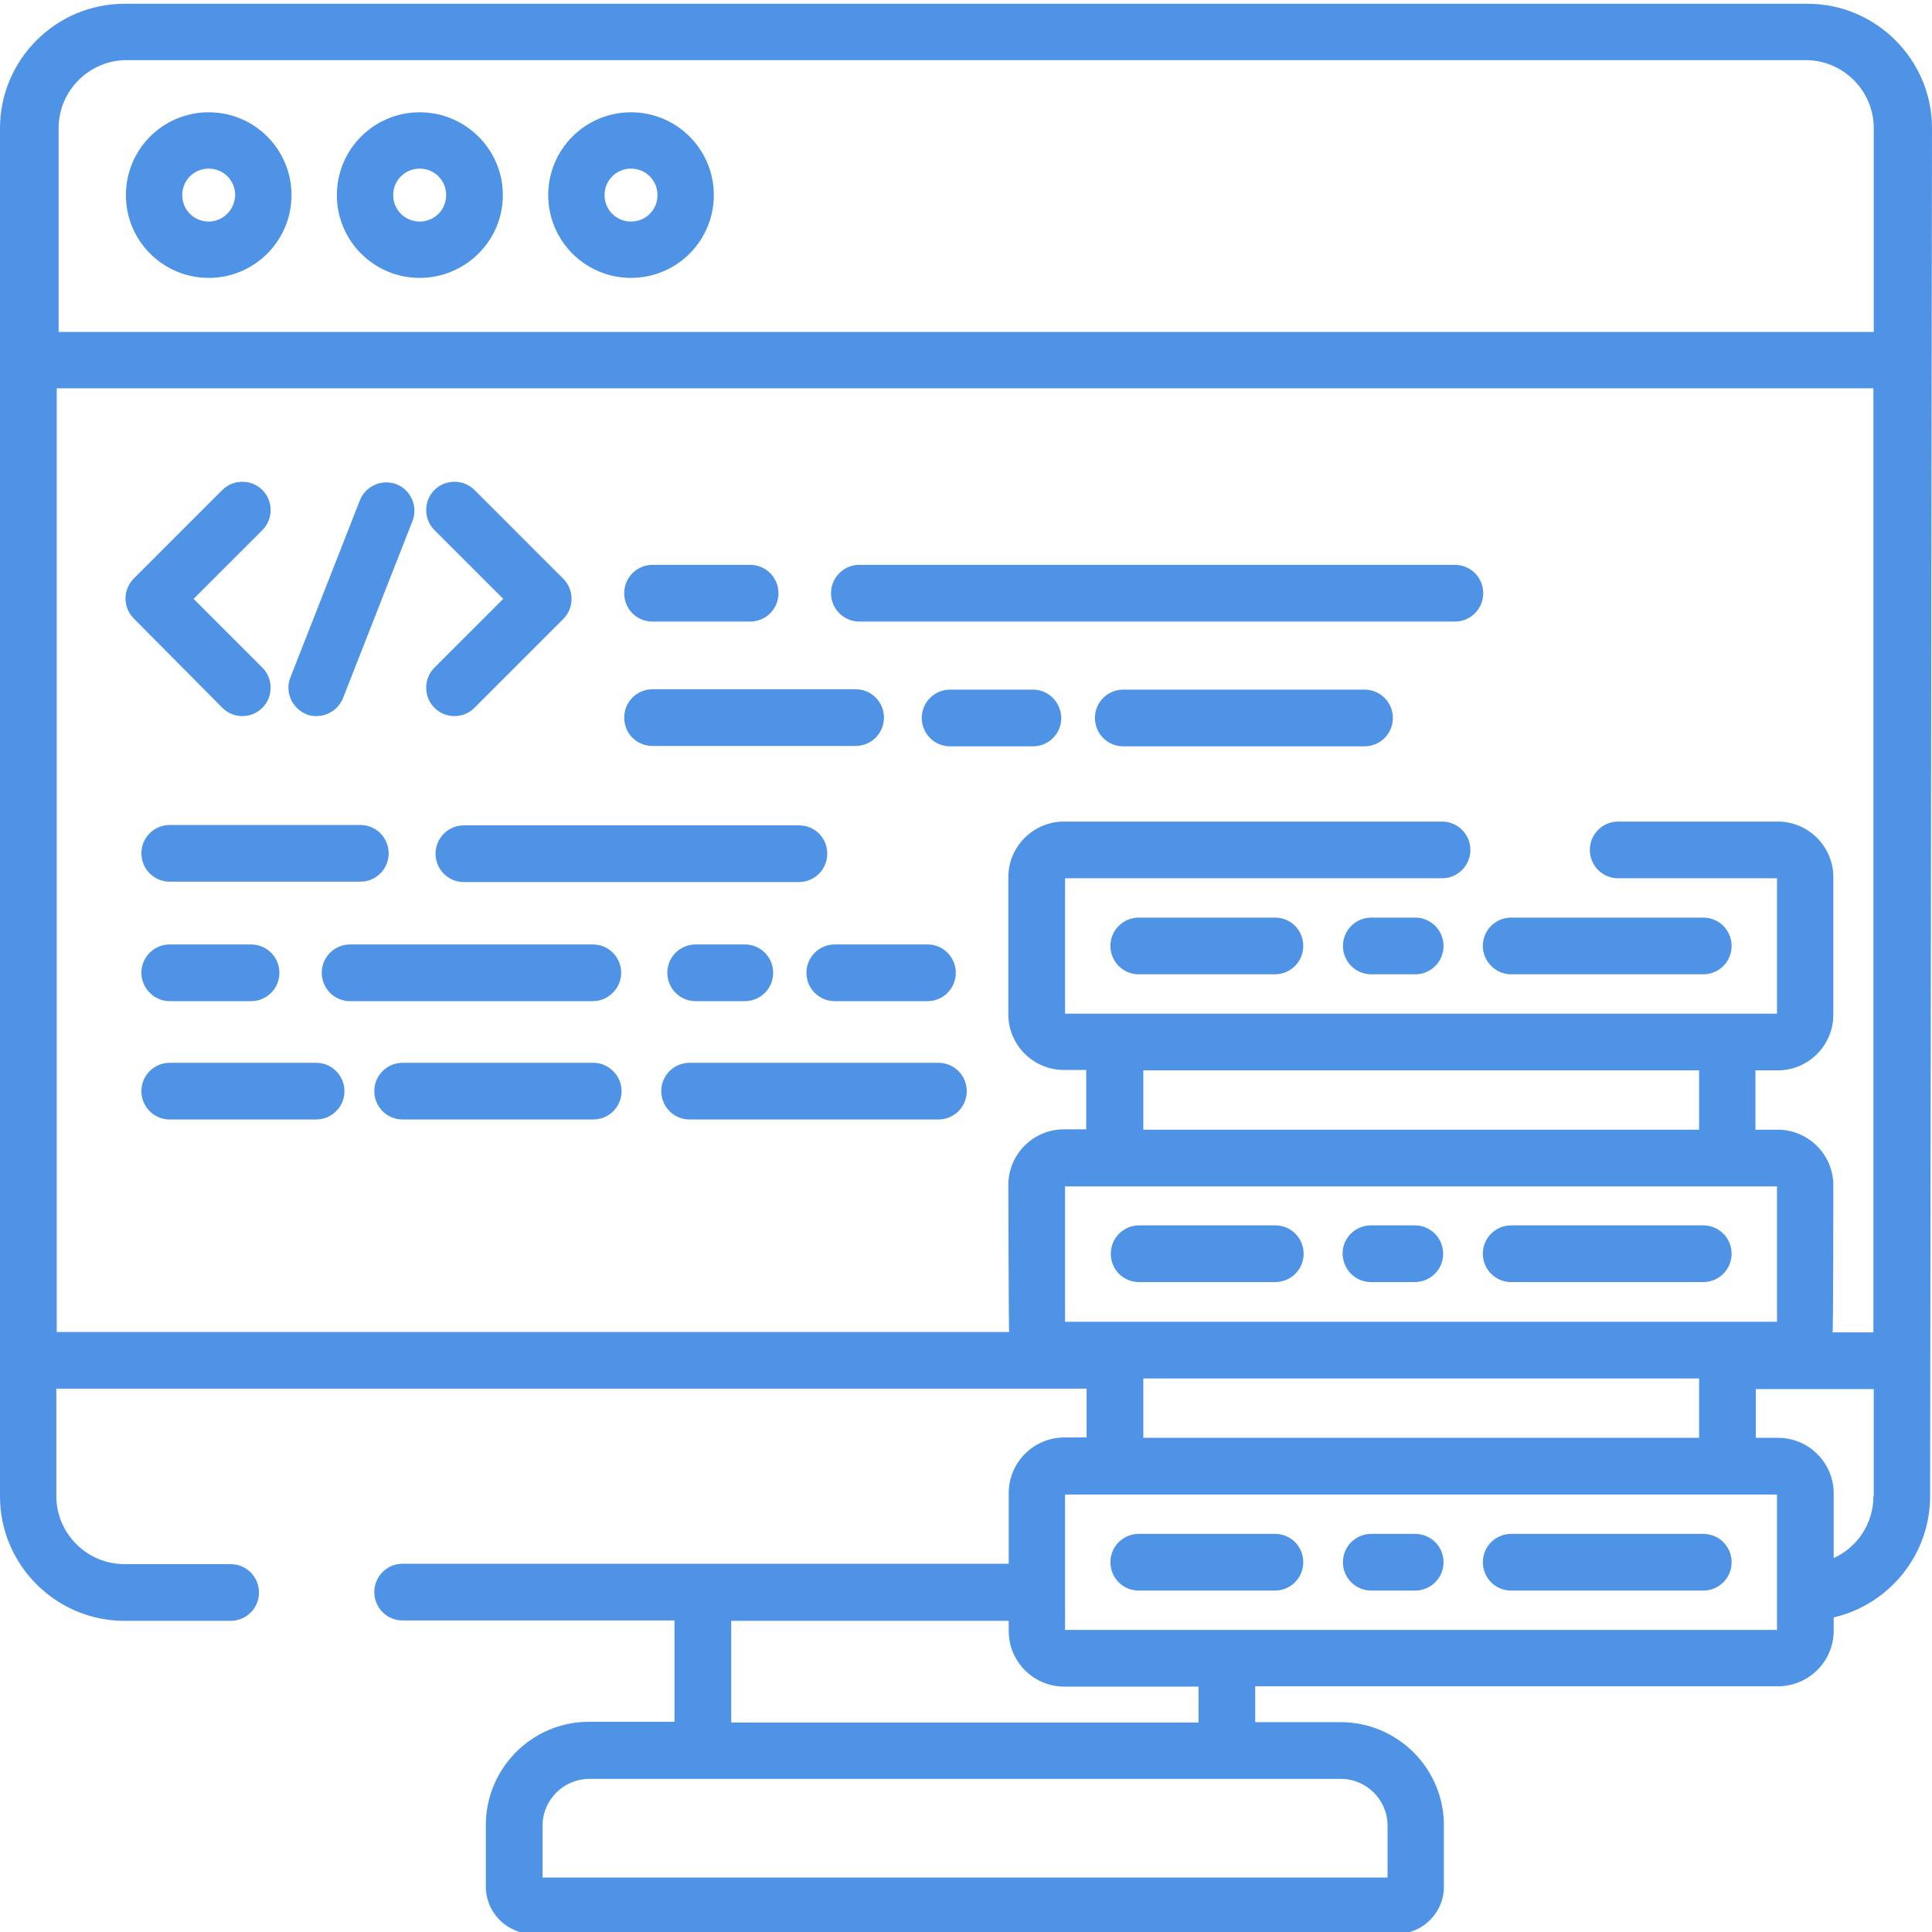
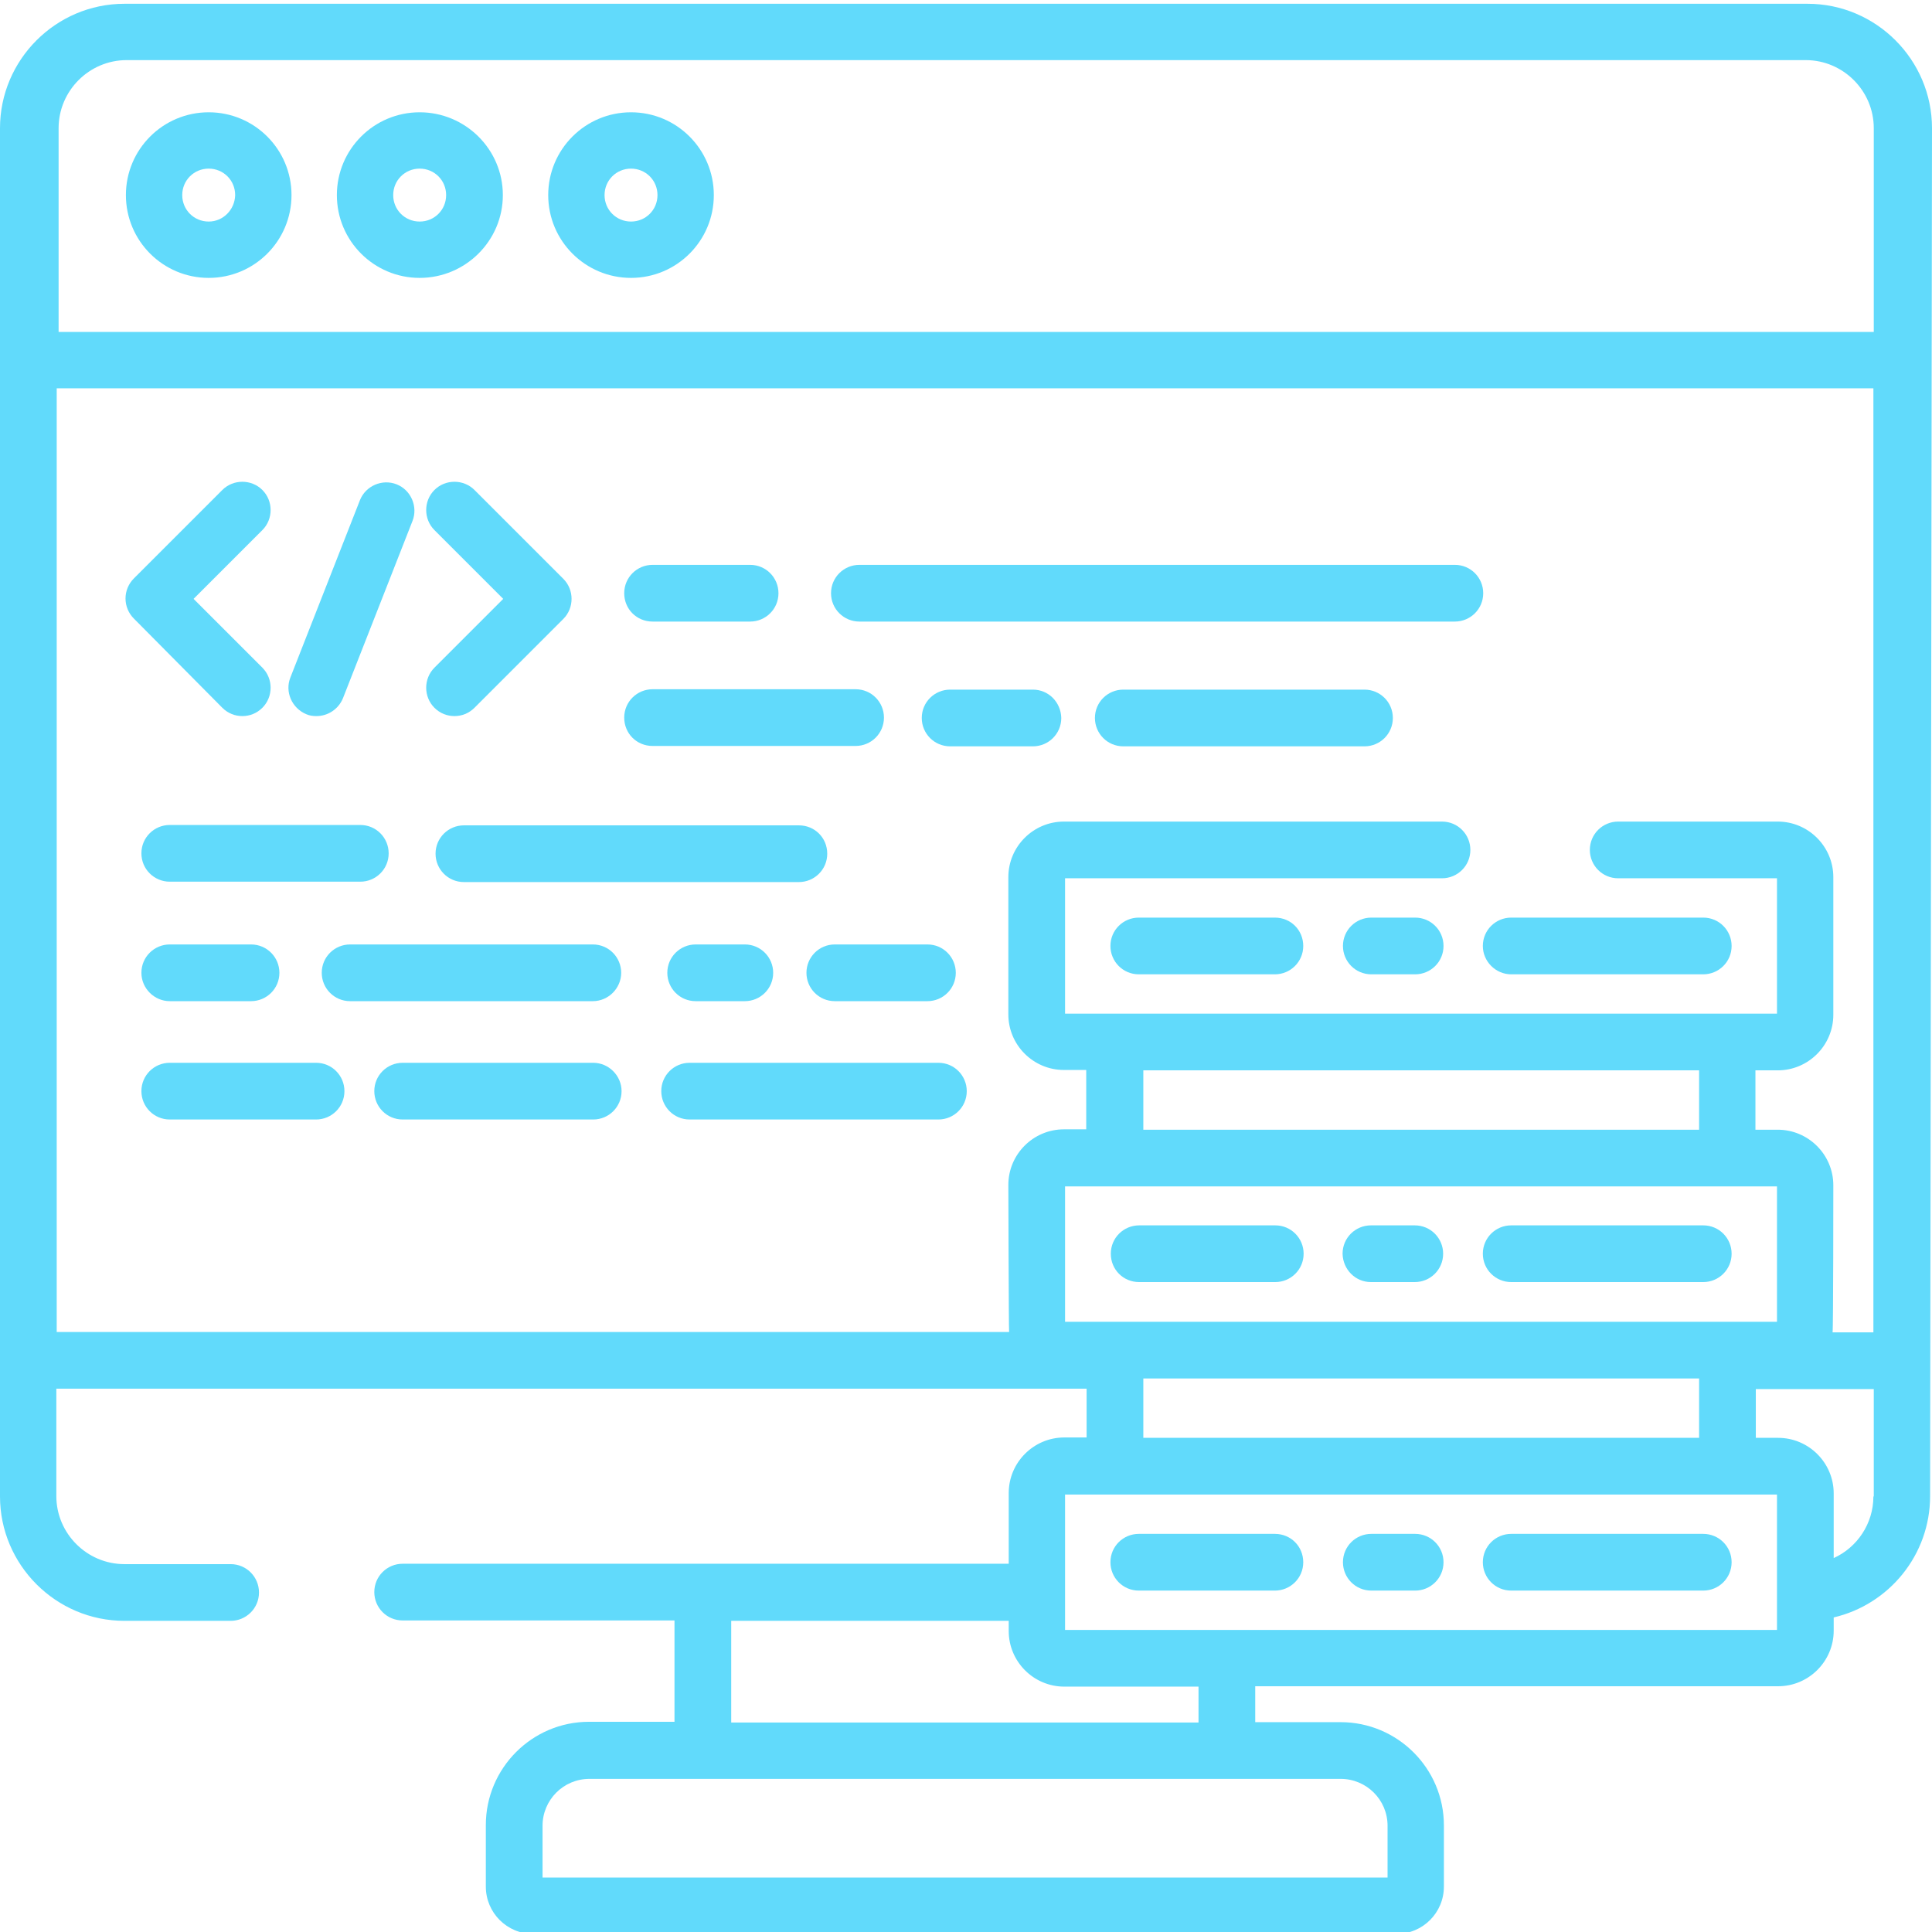
<svg xmlns="http://www.w3.org/2000/svg" version="1.1" id="Слой_1" x="0px" y="0px" viewBox="0 0 511 511" style="enable-background:new 0 0 511 511;" xml:space="preserve">
  <style type="text/css">
- 	.st0{fill:#4e93e6;}
+ 	.st0{fill:#61DAFB;}
</style>
  <path class="st0" d="M58.8,187.2c1.5,1.5,3.4,2.2,5.3,2.2c1.9,0,3.8-0.7,5.3-2.2c2.9-2.9,2.9-7.7,0-10.6l-18.2-18.2l18.2-18.2  c2.9-2.9,2.9-7.7,0-10.6c-2.9-2.9-7.7-2.9-10.6,0L35.4,153c-1.4,1.4-2.2,3.3-2.2,5.3s0.8,3.9,2.2,5.3L58.8,187.2z" />
  <path class="st0" d="M133.1,158.4l-18.2,18.2c-2.9,2.9-2.9,7.7,0,10.6c1.5,1.5,3.4,2.2,5.3,2.2s3.8-0.7,5.3-2.2l23.5-23.5  c2.9-2.9,2.9-7.7,0-10.6l-23.5-23.5c-2.9-2.9-7.7-2.9-10.6,0c-2.9,2.9-2.9,7.7,0,10.6L133.1,158.4z" />
  <path class="st0" d="M81,188.9c0.9,0.4,1.8,0.5,2.7,0.5c3,0,5.8-1.8,7-4.7l18.4-46.9c1.5-3.8-0.4-8.2-4.2-9.7  c-3.8-1.5-8.2,0.4-9.7,4.2l-18.4,46.9C75.3,183,77.2,187.3,81,188.9z" />
  <path class="st0" d="M44.9,233.2h50.4c4.1,0,7.5-3.3,7.5-7.5c0-4.1-3.3-7.5-7.5-7.5H44.9c-4.1,0-7.5,3.3-7.5,7.5  S40.8,233.2,44.9,233.2z" />
  <path class="st0" d="M211.3,218.3h-88.6c-4.1,0-7.5,3.3-7.5,7.5c0,4.1,3.3,7.5,7.5,7.5h88.6c4.1,0,7.5-3.3,7.5-7.5  S215.5,218.3,211.3,218.3z" />
  <path class="st0" d="M44.9,264.8h21.5c4.1,0,7.5-3.3,7.5-7.5c0-4.1-3.3-7.5-7.5-7.5H44.9c-4.1,0-7.5,3.3-7.5,7.5  C37.4,261.4,40.8,264.8,44.9,264.8z" />
  <path class="st0" d="M184,249.8c-4.1,0-7.5,3.3-7.5,7.5c0,4.1,3.3,7.5,7.5,7.5h13c4.1,0,7.5-3.3,7.5-7.5c0-4.1-3.3-7.5-7.5-7.5  L184,249.8L184,249.8z" />
  <path class="st0" d="M164.3,257.3c0-4.1-3.3-7.5-7.5-7.5H92.6c-4.1,0-7.5,3.3-7.5,7.5c0,4.1,3.3,7.5,7.5,7.5h64.2  C160.9,264.8,164.3,261.4,164.3,257.3z" />
  <path class="st0" d="M213.3,257.3c0,4.1,3.3,7.5,7.5,7.5h24.5c4.1,0,7.5-3.3,7.5-7.5c0-4.1-3.3-7.5-7.5-7.5h-24.5  C216.6,249.8,213.3,253.2,213.3,257.3z" />
  <path class="st0" d="M172.6,164.4h25.8c4.1,0,7.5-3.3,7.5-7.5c0-4.1-3.3-7.5-7.5-7.5h-25.8c-4.1,0-7.5,3.3-7.5,7.5  C165.1,161.1,168.4,164.4,172.6,164.4z" />
  <path class="st0" d="M227.3,164.4h157.5c4.1,0,7.5-3.3,7.5-7.5c0-4.1-3.3-7.5-7.5-7.5H227.3c-4.1,0-7.5,3.3-7.5,7.5  C219.8,161.1,223.2,164.4,227.3,164.4z" />
  <path class="st0" d="M360.9,182.4h-63.8c-4.1,0-7.5,3.3-7.5,7.5c0,4.1,3.3,7.5,7.5,7.5h63.8c4.1,0,7.5-3.3,7.5-7.5  S365,182.4,360.9,182.4z" />
  <path class="st0" d="M273.2,182.4h-21.9c-4.1,0-7.5,3.3-7.5,7.5c0,4.1,3.3,7.5,7.5,7.5h21.9c4.1,0,7.5-3.3,7.5-7.5  C280.6,185.7,277.3,182.4,273.2,182.4z" />
  <path class="st0" d="M172.6,197.3h53.7c4.1,0,7.5-3.3,7.5-7.5c0-4.1-3.3-7.5-7.5-7.5h-53.7c-4.1,0-7.5,3.3-7.5,7.5  S168.4,197.3,172.6,197.3z" />
  <path class="st0" d="M156.9,281.1h-50.4c-4.1,0-7.5,3.3-7.5,7.5c0,4.1,3.3,7.5,7.5,7.5h50.4c4.1,0,7.5-3.3,7.5-7.5  C164.4,284.5,161,281.1,156.9,281.1z" />
  <path class="st0" d="M83.6,281.1H44.9c-4.1,0-7.5,3.3-7.5,7.5c0,4.1,3.3,7.5,7.5,7.5h38.7c4.1,0,7.5-3.3,7.5-7.5  C91.1,284.5,87.8,281.1,83.6,281.1z" />
  <path class="st0" d="M248.2,281.1h-65.8c-4.1,0-7.5,3.3-7.5,7.5c0,4.1,3.3,7.5,7.5,7.5h65.8c4.1,0,7.5-3.3,7.5-7.5  C255.7,284.5,252.4,281.1,248.2,281.1z" />
  <path class="st0" d="M337.2,242.7h-36c-4.1,0-7.5,3.3-7.5,7.5c0,4.1,3.3,7.5,7.5,7.5h36c4.1,0,7.5-3.3,7.5-7.5  C344.7,246,341.4,242.7,337.2,242.7z" />
  <path class="st0" d="M399.7,257.7h50.8c4.1,0,7.5-3.3,7.5-7.5c0-4.1-3.3-7.5-7.5-7.5h-50.8c-4.1,0-7.5,3.3-7.5,7.5  C392.2,254.3,395.6,257.7,399.7,257.7z" />
  <path class="st0" d="M374.3,242.7h-11.6c-4.1,0-7.5,3.3-7.5,7.5c0,4.1,3.3,7.5,7.5,7.5h11.6c4.1,0,7.5-3.3,7.5-7.5  C381.8,246,378.4,242.7,374.3,242.7z" />
  <path class="st0" d="M301.3,339.1h36c4.1,0,7.5-3.3,7.5-7.5c0-4.1-3.3-7.5-7.5-7.5h-36c-4.1,0-7.5,3.3-7.5,7.5  C293.8,335.8,297.1,339.1,301.3,339.1z" />
  <path class="st0" d="M399.7,339.1h50.8c4.1,0,7.5-3.3,7.5-7.5c0-4.1-3.3-7.5-7.5-7.5h-50.8c-4.1,0-7.5,3.3-7.5,7.5  C392.2,335.8,395.6,339.1,399.7,339.1z" />
  <path class="st0" d="M362.6,339.1h11.6c4.1,0,7.5-3.3,7.5-7.5c0-4.1-3.3-7.5-7.5-7.5h-11.6c-4.1,0-7.5,3.3-7.5,7.5  C355.2,335.8,358.5,339.1,362.6,339.1z" />
  <path class="st0" d="M337.2,405.7h-36c-4.1,0-7.5,3.3-7.5,7.5c0,4.1,3.3,7.5,7.5,7.5h36c4.1,0,7.5-3.3,7.5-7.5  S341.4,405.7,337.2,405.7z" />
  <path class="st0" d="M450.5,405.7h-50.8c-4.1,0-7.5,3.3-7.5,7.5c0,4.1,3.3,7.5,7.5,7.5h50.8c4.1,0,7.5-3.3,7.5-7.5  S454.6,405.7,450.5,405.7z" />
  <path class="st0" d="M374.3,405.7h-11.6c-4.1,0-7.5,3.3-7.5,7.5c0,4.1,3.3,7.5,7.5,7.5h11.6c4.1,0,7.5-3.3,7.5-7.5  S378.4,405.7,374.3,405.7z" />
  <path class="st0" d="M478.1,1H32.9C14.8,1,0,15.8,0,33.9v361.9c0,18.1,14.8,32.9,32.9,32.9H61c4.1,0,7.5-3.3,7.5-7.5  c0-4.1-3.3-7.5-7.5-7.5H32.9c-9.9,0-18-8.1-18-18v-28.4h272.5v12.9h-5.9c-8.1,0-14.7,6.6-14.7,14.7v18.7H106.5  c-4.1,0-7.5,3.3-7.5,7.5c0,4.1,3.3,7.5,7.5,7.5h71.9v26.8h-22.6c-15.1,0-27.3,12.3-27.3,27.3V499c0,6.9,5.6,12.5,12.5,12.5h228.4  c6.9,0,12.5-5.6,12.5-12.5v-16.2c0-15.1-12.3-27.3-27.3-27.3H332V446h138.3c8.1,0,14.7-6.6,14.7-14.7v-3.5  c14.6-3.4,25.5-16.5,25.5-32.1L511,33.9C511,15.8,496.2,1,478.1,1z M281.7,349.6v-35.8H470v35.8H281.7z M302.4,298.8v-15.7h147v15.7  H302.4z M449.4,364.6v15.7h-147v-15.7H449.4z M193.4,428.7h73.4v2.7c0,8.1,6.6,14.7,14.7,14.7H317v9.5H193.4V428.7z M354.6,470.5  c6.8,0,12.4,5.5,12.4,12.4v13.7H143.5v-13.7c0-6.8,5.5-12.4,12.4-12.4H354.6z M470,431.1H281.7v-35.8H470V431.1z M495.5,395.8  c0,7.2-4.3,13.5-10.5,16.3V395c0-8.1-6.6-14.7-14.7-14.7h-5.9v-12.9h31.2v28.4H495.5z M495.5,352.4h-10.8c0.2-0.8,0.2-38.9,0.2-38.9  c0-8.1-6.6-14.7-14.7-14.7h-5.9v-15.7h5.9c8.1,0,14.7-6.6,14.7-14.7V232c0-8.1-6.6-14.7-14.7-14.7H428c-4.1,0-7.5,3.3-7.5,7.5  c0,4.1,3.3,7.5,7.5,7.5h42v35.8H281.7v-35.8h99.7c4.1,0,7.5-3.3,7.5-7.5c0-4.1-3.3-7.5-7.5-7.5h-100c-8.1,0-14.7,6.6-14.7,14.7v36.3  c0,8.1,6.6,14.7,14.7,14.7h5.9v15.7h-5.9c-8.1,0-14.7,6.6-14.7,14.7c0,0,0.1,38.1,0.2,38.9H15V102.7h480.5V352.4z M495.5,87.8h-480  V33.9c0-9.9,8.1-18,18-18h444.1c9.9,0,18,8.1,18,18v53.9H495.5z" />
  <path class="st0" d="M55.2,29.7c-12.1,0-21.9,9.8-21.9,21.9s9.8,21.9,21.9,21.9s21.9-9.8,21.9-21.9S67.3,29.7,55.2,29.7z M55.2,58.6  c-3.9,0-7-3.1-7-7s3.1-7,7-7s7,3.1,7,7C62.1,55.5,59,58.6,55.2,58.6z" />
  <path class="st0" d="M111,29.7c-12.1,0-21.9,9.8-21.9,21.9s9.8,21.9,21.9,21.9s22-9.8,22-21.9S123.1,29.7,111,29.7z M111,58.6  c-3.9,0-7-3.1-7-7s3.1-7,7-7s7,3.1,7,7S114.9,58.6,111,58.6z" />
  <path class="st0" d="M166.9,29.7c-12.1,0-21.9,9.8-21.9,21.9s9.8,21.9,21.9,21.9s21.9-9.8,21.9-21.9S179,29.7,166.9,29.7z   M166.9,58.6c-3.9,0-7-3.1-7-7s3.1-7,7-7s7,3.1,7,7S170.8,58.6,166.9,58.6z" />
</svg>
